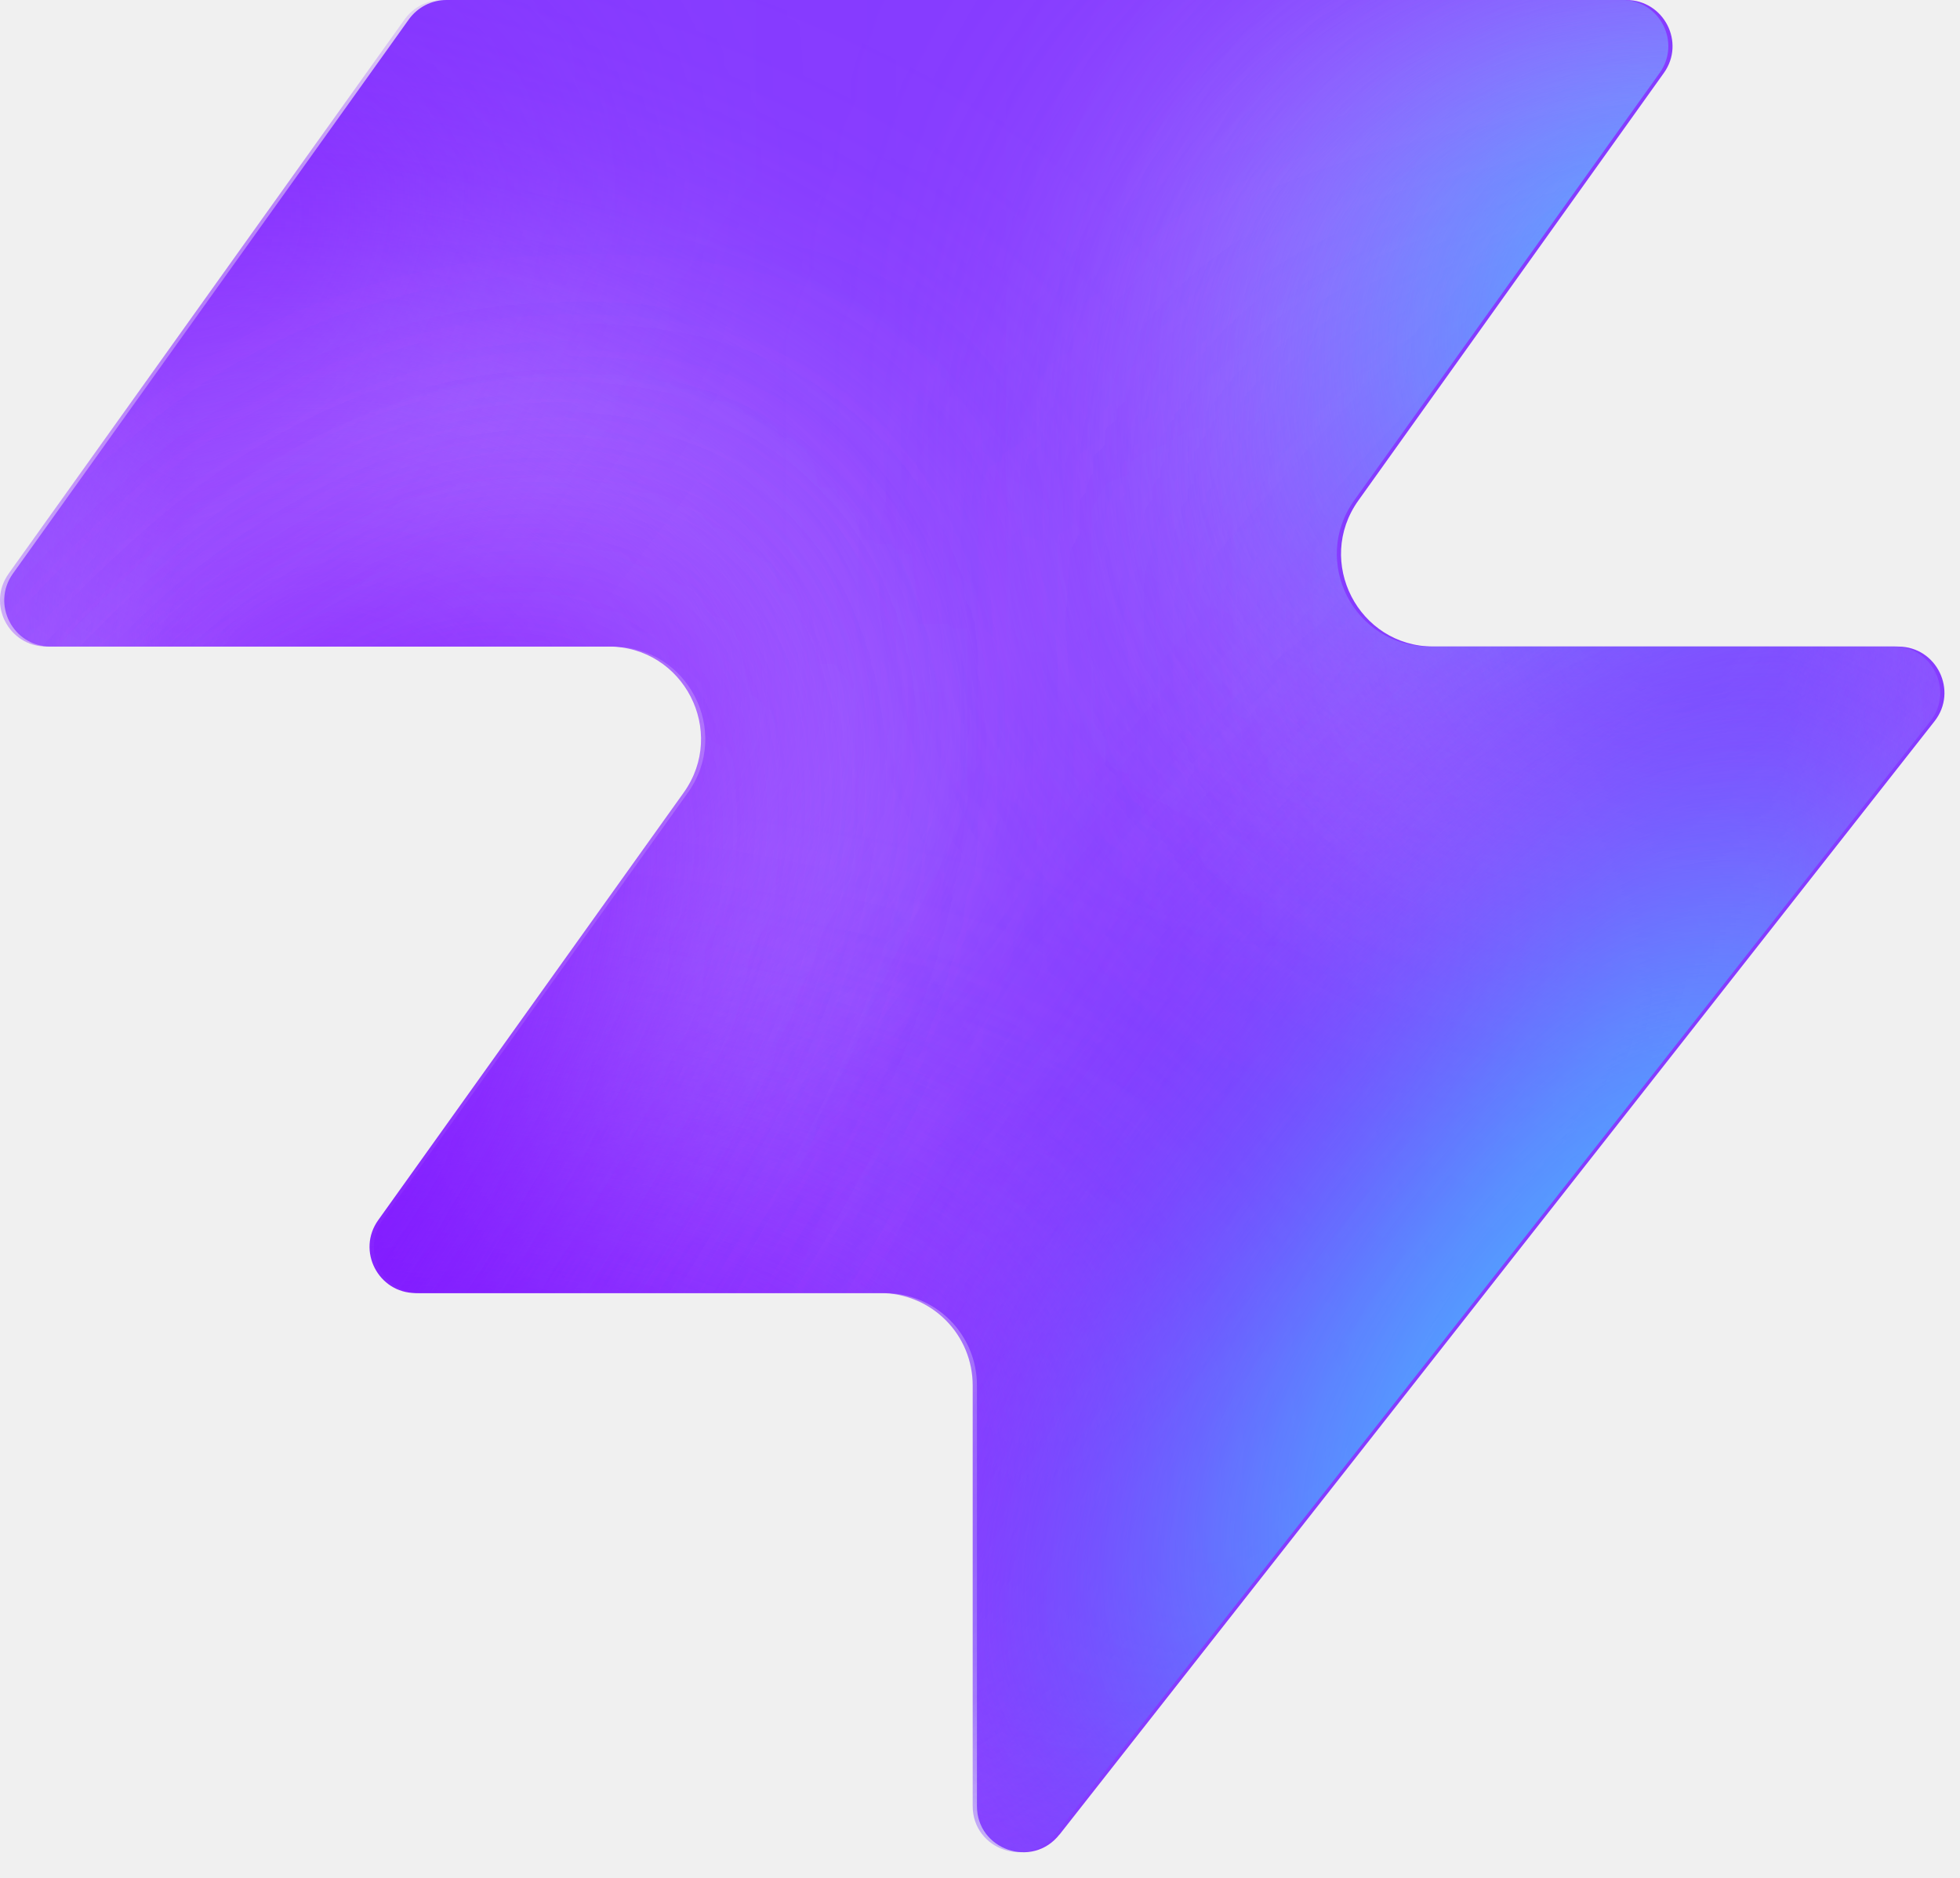
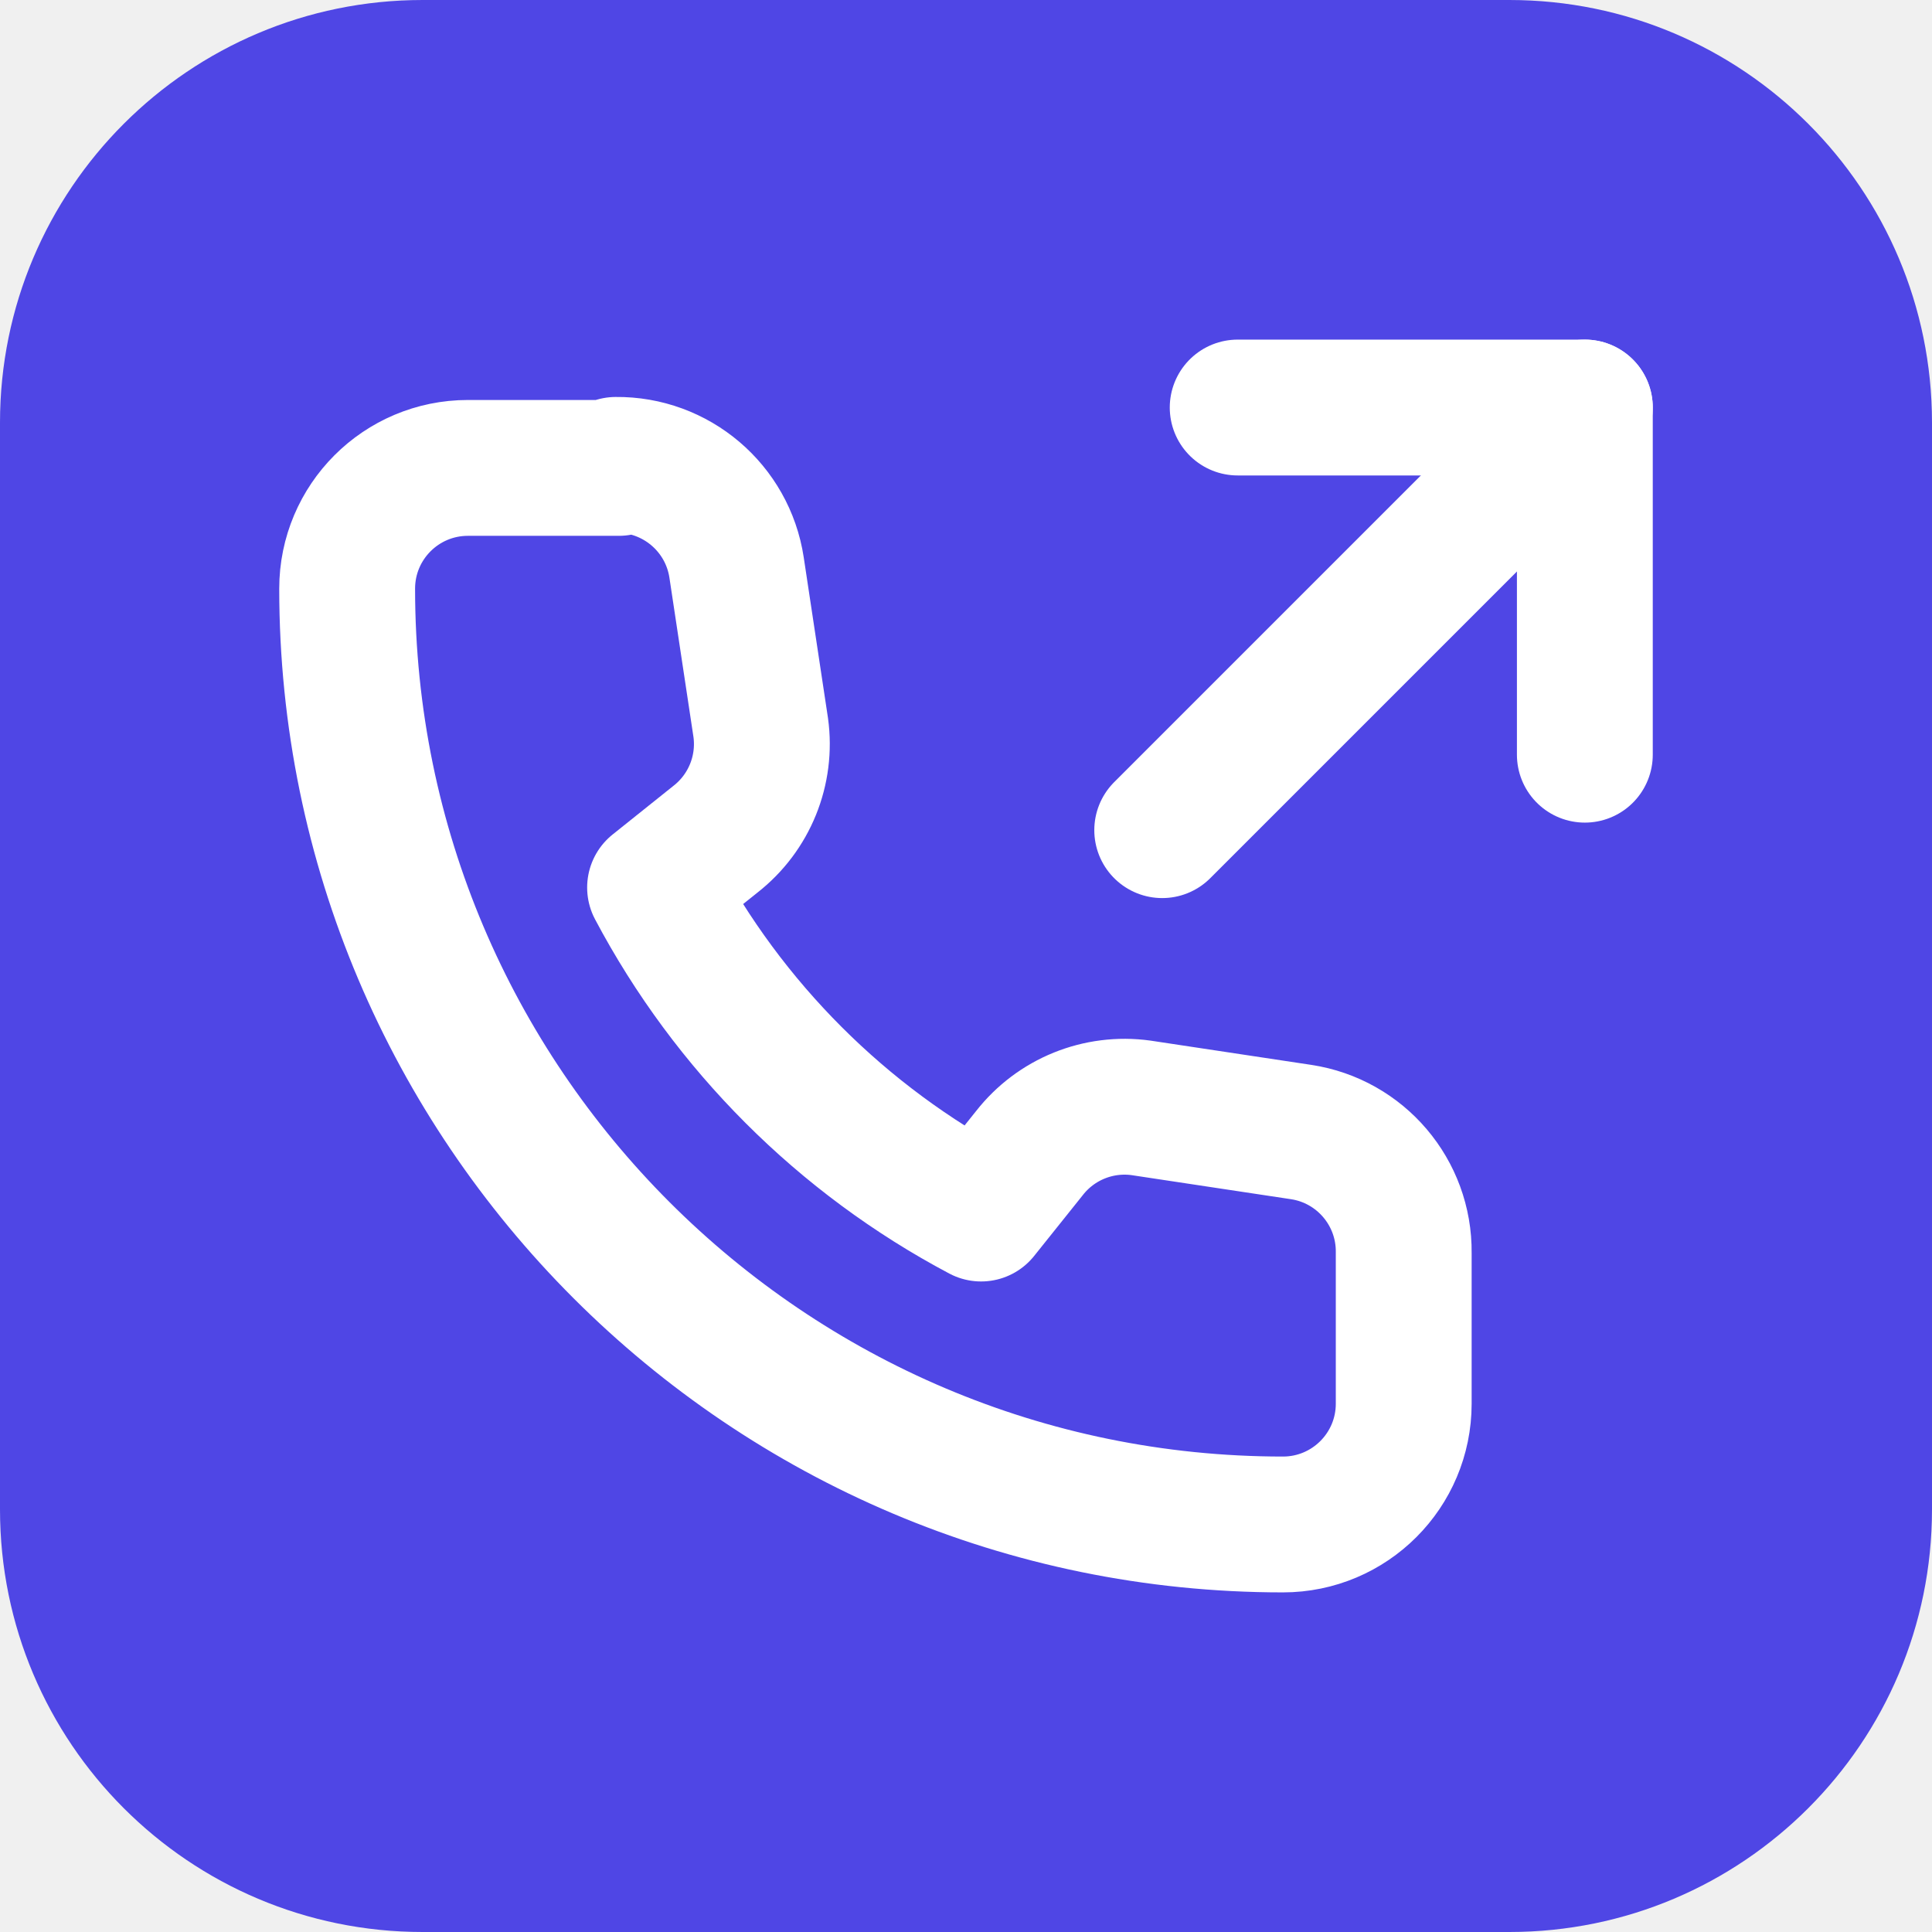
- <svg xmlns="http://www.w3.org/2000/svg" width="48" height="46" fill="none" viewBox="0 0 48 46">
-   <path fill="#863bff" d="M25.946 44.938c-.664.845-2.021.375-2.021-.698V33.937a2.26 2.26 0 0 0-2.262-2.262H10.287c-.92 0-1.456-1.04-.92-1.788l7.48-10.471c1.07-1.497 0-3.578-1.842-3.578H1.237c-.92 0-1.456-1.04-.92-1.788L10.013.474c.214-.297.556-.474.92-.474h28.894c.92 0 1.456 1.04.92 1.788l-7.48 10.471c-1.07 1.498 0 3.579 1.842 3.579h11.377c.943 0 1.473 1.088.89 1.83L25.947 44.94z" style="fill:#863bff;fill:color(display-p3 .525 .23 1);fill-opacity:1" />
-   <mask id="a" width="48" height="46" x="0" y="0" maskUnits="userSpaceOnUse" style="mask-type:alpha">
-     <path fill="#000" d="M25.842 44.938c-.664.844-2.021.375-2.021-.698V33.937a2.26 2.26 0 0 0-2.262-2.262H10.183c-.92 0-1.456-1.04-.92-1.788l7.48-10.471c1.07-1.498 0-3.579-1.842-3.579H1.133c-.92 0-1.456-1.04-.92-1.787L9.91.473c.214-.297.556-.474.92-.474h28.894c.92 0 1.456 1.04.92 1.788l-7.48 10.471c-1.07 1.498 0 3.578 1.842 3.578h11.377c.943 0 1.473 1.088.89 1.832L25.843 44.94z" style="fill:#000;fill-opacity:1" />
-   </mask>
-   <g mask="url(#a)">
-     <g filter="url(#b)">
-       <ellipse cx="5.508" cy="14.704" fill="#ede6ff" rx="5.508" ry="14.704" style="fill:#ede6ff;fill:color(display-p3 .927 .903 1);fill-opacity:1" transform="matrix(.00324 1 1 -.00324 -4.47 31.516)" />
-     </g>
-     <g filter="url(#c)">
-       <ellipse cx="10.399" cy="29.851" fill="#ede6ff" rx="10.399" ry="29.851" style="fill:#ede6ff;fill:color(display-p3 .927 .903 1);fill-opacity:1" transform="matrix(.00324 1 1 -.00324 -39.328 7.883)" />
-     </g>
-     <g filter="url(#d)">
-       <ellipse cx="5.508" cy="30.487" fill="#7e14ff" rx="5.508" ry="30.487" style="fill:#7e14ff;fill:color(display-p3 .492 .077 1);fill-opacity:1" transform="rotate(89.814 -25.913 -14.639)scale(1 -1)" />
-     </g>
-     <g filter="url(#e)">
-       <ellipse cx="5.508" cy="30.599" fill="#7e14ff" rx="5.508" ry="30.599" style="fill:#7e14ff;fill:color(display-p3 .492 .077 1);fill-opacity:1" transform="rotate(89.814 -32.644 -3.334)scale(1 -1)" />
-     </g>
-     <g filter="url(#f)">
-       <ellipse cx="5.508" cy="30.599" fill="#7e14ff" rx="5.508" ry="30.599" style="fill:#7e14ff;fill:color(display-p3 .492 .077 1);fill-opacity:1" transform="matrix(.00324 1 1 -.00324 -34.34 30.47)" />
-     </g>
-     <g filter="url(#g)">
-       <ellipse cx="14.072" cy="22.078" fill="#ede6ff" rx="14.072" ry="22.078" style="fill:#ede6ff;fill:color(display-p3 .927 .903 1);fill-opacity:1" transform="rotate(93.35 24.506 48.493)scale(-1 1)" />
-     </g>
-     <g filter="url(#h)">
-       <ellipse cx="3.47" cy="21.501" fill="#7e14ff" rx="3.47" ry="21.501" style="fill:#7e14ff;fill:color(display-p3 .492 .077 1);fill-opacity:1" transform="rotate(89.009 28.708 47.59)scale(-1 1)" />
-     </g>
-     <g filter="url(#i)">
-       <ellipse cx="3.47" cy="21.501" fill="#7e14ff" rx="3.47" ry="21.501" style="fill:#7e14ff;fill:color(display-p3 .492 .077 1);fill-opacity:1" transform="rotate(89.009 28.708 47.59)scale(-1 1)" />
-     </g>
-     <g filter="url(#j)">
-       <ellipse cx=".387" cy="8.972" fill="#7e14ff" rx="4.407" ry="29.108" style="fill:#7e14ff;fill:color(display-p3 .492 .077 1);fill-opacity:1" transform="rotate(39.51 .387 8.972)" />
-     </g>
-     <g filter="url(#k)">
-       <ellipse cx="47.523" cy="-6.092" fill="#7e14ff" rx="4.407" ry="29.108" style="fill:#7e14ff;fill:color(display-p3 .492 .077 1);fill-opacity:1" transform="rotate(37.892 47.523 -6.092)" />
-     </g>
-     <g filter="url(#l)">
-       <ellipse cx="41.412" cy="6.333" fill="#47bfff" rx="5.971" ry="9.665" style="fill:#47bfff;fill:color(display-p3 .28 .748 1);fill-opacity:1" transform="rotate(37.892 41.412 6.333)" />
-     </g>
-     <g filter="url(#m)">
-       <ellipse cx="-1.879" cy="38.332" fill="#7e14ff" rx="4.407" ry="29.108" style="fill:#7e14ff;fill:color(display-p3 .492 .077 1);fill-opacity:1" transform="rotate(37.892 -1.88 38.332)" />
-     </g>
-     <g filter="url(#n)">
-       <ellipse cx="-1.879" cy="38.332" fill="#7e14ff" rx="4.407" ry="29.108" style="fill:#7e14ff;fill:color(display-p3 .492 .077 1);fill-opacity:1" transform="rotate(37.892 -1.88 38.332)" />
-     </g>
-     <g filter="url(#o)">
-       <ellipse cx="35.651" cy="29.907" fill="#7e14ff" rx="4.407" ry="29.108" style="fill:#7e14ff;fill:color(display-p3 .492 .077 1);fill-opacity:1" transform="rotate(37.892 35.651 29.907)" />
-     </g>
-     <g filter="url(#p)">
-       <ellipse cx="38.418" cy="32.4" fill="#47bfff" rx="5.971" ry="15.297" style="fill:#47bfff;fill:color(display-p3 .28 .748 1);fill-opacity:1" transform="rotate(37.892 38.418 32.4)" />
-     </g>
+ <svg xmlns="http://www.w3.org/2000/svg" viewBox="0 0 64 64" role="img" aria-label="SuperSBC">
+   <rect width="64" height="64" rx="14" fill="#4F46E5" />
+   <g fill="none" stroke="#ffffff" stroke-width="4.5" stroke-linecap="round" stroke-linejoin="round">
+     <path d="M20.5 15.5h-5a4 4 0 0 0-4 4c0 17.1 13.9 31 31 31a4 4 0 0 0 4-4v-5a4 4 0 0 0-3.4-4l-5.3-.8a4 4 0 0 0-3.7 1.5l-1.6 2a26 26 0 0 1-10.8-10.8l2-1.6a4 4 0 0 0 1.5-3.7l-.8-5.3a4 4 0 0 0-4-3.4Z" />
+     <path d="M41 13.5h11.5v11.5" />
+     <path d="M52.5 13.5 38.5 27.5" />
  </g>
-   <defs>
-     <filter id="b" width="60.045" height="41.654" x="-19.77" y="16.149" color-interpolation-filters="sRGB" filterUnits="userSpaceOnUse">
-       <feFlood flood-opacity="0" result="BackgroundImageFix" />
-       <feBlend in="SourceGraphic" in2="BackgroundImageFix" result="shape" />
-       <feGaussianBlur result="effect1_foregroundBlur_2002_17158" stdDeviation="7.659" />
-     </filter>
-     <filter id="c" width="90.34" height="51.437" x="-54.613" y="-7.533" color-interpolation-filters="sRGB" filterUnits="userSpaceOnUse">
-       <feFlood flood-opacity="0" result="BackgroundImageFix" />
-       <feBlend in="SourceGraphic" in2="BackgroundImageFix" result="shape" />
-       <feGaussianBlur result="effect1_foregroundBlur_2002_17158" stdDeviation="7.659" />
-     </filter>
-     <filter id="d" width="79.355" height="29.4" x="-49.64" y="2.03" color-interpolation-filters="sRGB" filterUnits="userSpaceOnUse">
-       <feFlood flood-opacity="0" result="BackgroundImageFix" />
-       <feBlend in="SourceGraphic" in2="BackgroundImageFix" result="shape" />
-       <feGaussianBlur result="effect1_foregroundBlur_2002_17158" stdDeviation="4.596" />
-     </filter>
-     <filter id="e" width="79.579" height="29.4" x="-45.045" y="20.029" color-interpolation-filters="sRGB" filterUnits="userSpaceOnUse">
-       <feFlood flood-opacity="0" result="BackgroundImageFix" />
-       <feBlend in="SourceGraphic" in2="BackgroundImageFix" result="shape" />
-       <feGaussianBlur result="effect1_foregroundBlur_2002_17158" stdDeviation="4.596" />
-     </filter>
-     <filter id="f" width="79.579" height="29.4" x="-43.513" y="21.178" color-interpolation-filters="sRGB" filterUnits="userSpaceOnUse">
-       <feFlood flood-opacity="0" result="BackgroundImageFix" />
-       <feBlend in="SourceGraphic" in2="BackgroundImageFix" result="shape" />
-       <feGaussianBlur result="effect1_foregroundBlur_2002_17158" stdDeviation="4.596" />
-     </filter>
-     <filter id="g" width="74.749" height="58.852" x="15.756" y="-17.901" color-interpolation-filters="sRGB" filterUnits="userSpaceOnUse">
-       <feFlood flood-opacity="0" result="BackgroundImageFix" />
-       <feBlend in="SourceGraphic" in2="BackgroundImageFix" result="shape" />
-       <feGaussianBlur result="effect1_foregroundBlur_2002_17158" stdDeviation="7.659" />
-     </filter>
-     <filter id="h" width="61.377" height="25.362" x="23.548" y="2.284" color-interpolation-filters="sRGB" filterUnits="userSpaceOnUse">
-       <feFlood flood-opacity="0" result="BackgroundImageFix" />
-       <feBlend in="SourceGraphic" in2="BackgroundImageFix" result="shape" />
-       <feGaussianBlur result="effect1_foregroundBlur_2002_17158" stdDeviation="4.596" />
-     </filter>
-     <filter id="i" width="61.377" height="25.362" x="23.548" y="2.284" color-interpolation-filters="sRGB" filterUnits="userSpaceOnUse">
-       <feFlood flood-opacity="0" result="BackgroundImageFix" />
-       <feBlend in="SourceGraphic" in2="BackgroundImageFix" result="shape" />
-       <feGaussianBlur result="effect1_foregroundBlur_2002_17158" stdDeviation="4.596" />
-     </filter>
-     <filter id="j" width="56.045" height="63.649" x="-27.636" y="-22.853" color-interpolation-filters="sRGB" filterUnits="userSpaceOnUse">
-       <feFlood flood-opacity="0" result="BackgroundImageFix" />
-       <feBlend in="SourceGraphic" in2="BackgroundImageFix" result="shape" />
-       <feGaussianBlur result="effect1_foregroundBlur_2002_17158" stdDeviation="4.596" />
-     </filter>
-     <filter id="k" width="54.814" height="64.646" x="20.116" y="-38.415" color-interpolation-filters="sRGB" filterUnits="userSpaceOnUse">
-       <feFlood flood-opacity="0" result="BackgroundImageFix" />
-       <feBlend in="SourceGraphic" in2="BackgroundImageFix" result="shape" />
-       <feGaussianBlur result="effect1_foregroundBlur_2002_17158" stdDeviation="4.596" />
-     </filter>
-     <filter id="l" width="33.541" height="35.313" x="24.641" y="-11.323" color-interpolation-filters="sRGB" filterUnits="userSpaceOnUse">
-       <feFlood flood-opacity="0" result="BackgroundImageFix" />
-       <feBlend in="SourceGraphic" in2="BackgroundImageFix" result="shape" />
-       <feGaussianBlur result="effect1_foregroundBlur_2002_17158" stdDeviation="4.596" />
-     </filter>
-     <filter id="m" width="54.814" height="64.646" x="-29.286" y="6.009" color-interpolation-filters="sRGB" filterUnits="userSpaceOnUse">
-       <feFlood flood-opacity="0" result="BackgroundImageFix" />
-       <feBlend in="SourceGraphic" in2="BackgroundImageFix" result="shape" />
-       <feGaussianBlur result="effect1_foregroundBlur_2002_17158" stdDeviation="4.596" />
-     </filter>
-     <filter id="n" width="54.814" height="64.646" x="-29.286" y="6.009" color-interpolation-filters="sRGB" filterUnits="userSpaceOnUse">
-       <feFlood flood-opacity="0" result="BackgroundImageFix" />
-       <feBlend in="SourceGraphic" in2="BackgroundImageFix" result="shape" />
-       <feGaussianBlur result="effect1_foregroundBlur_2002_17158" stdDeviation="4.596" />
-     </filter>
-     <filter id="o" width="54.814" height="64.646" x="8.244" y="-2.416" color-interpolation-filters="sRGB" filterUnits="userSpaceOnUse">
-       <feFlood flood-opacity="0" result="BackgroundImageFix" />
-       <feBlend in="SourceGraphic" in2="BackgroundImageFix" result="shape" />
-       <feGaussianBlur result="effect1_foregroundBlur_2002_17158" stdDeviation="4.596" />
-     </filter>
-     <filter id="p" width="39.409" height="43.623" x="18.713" y="10.588" color-interpolation-filters="sRGB" filterUnits="userSpaceOnUse">
-       <feFlood flood-opacity="0" result="BackgroundImageFix" />
-       <feBlend in="SourceGraphic" in2="BackgroundImageFix" result="shape" />
-       <feGaussianBlur result="effect1_foregroundBlur_2002_17158" stdDeviation="4.596" />
-     </filter>
-   </defs>
</svg>
